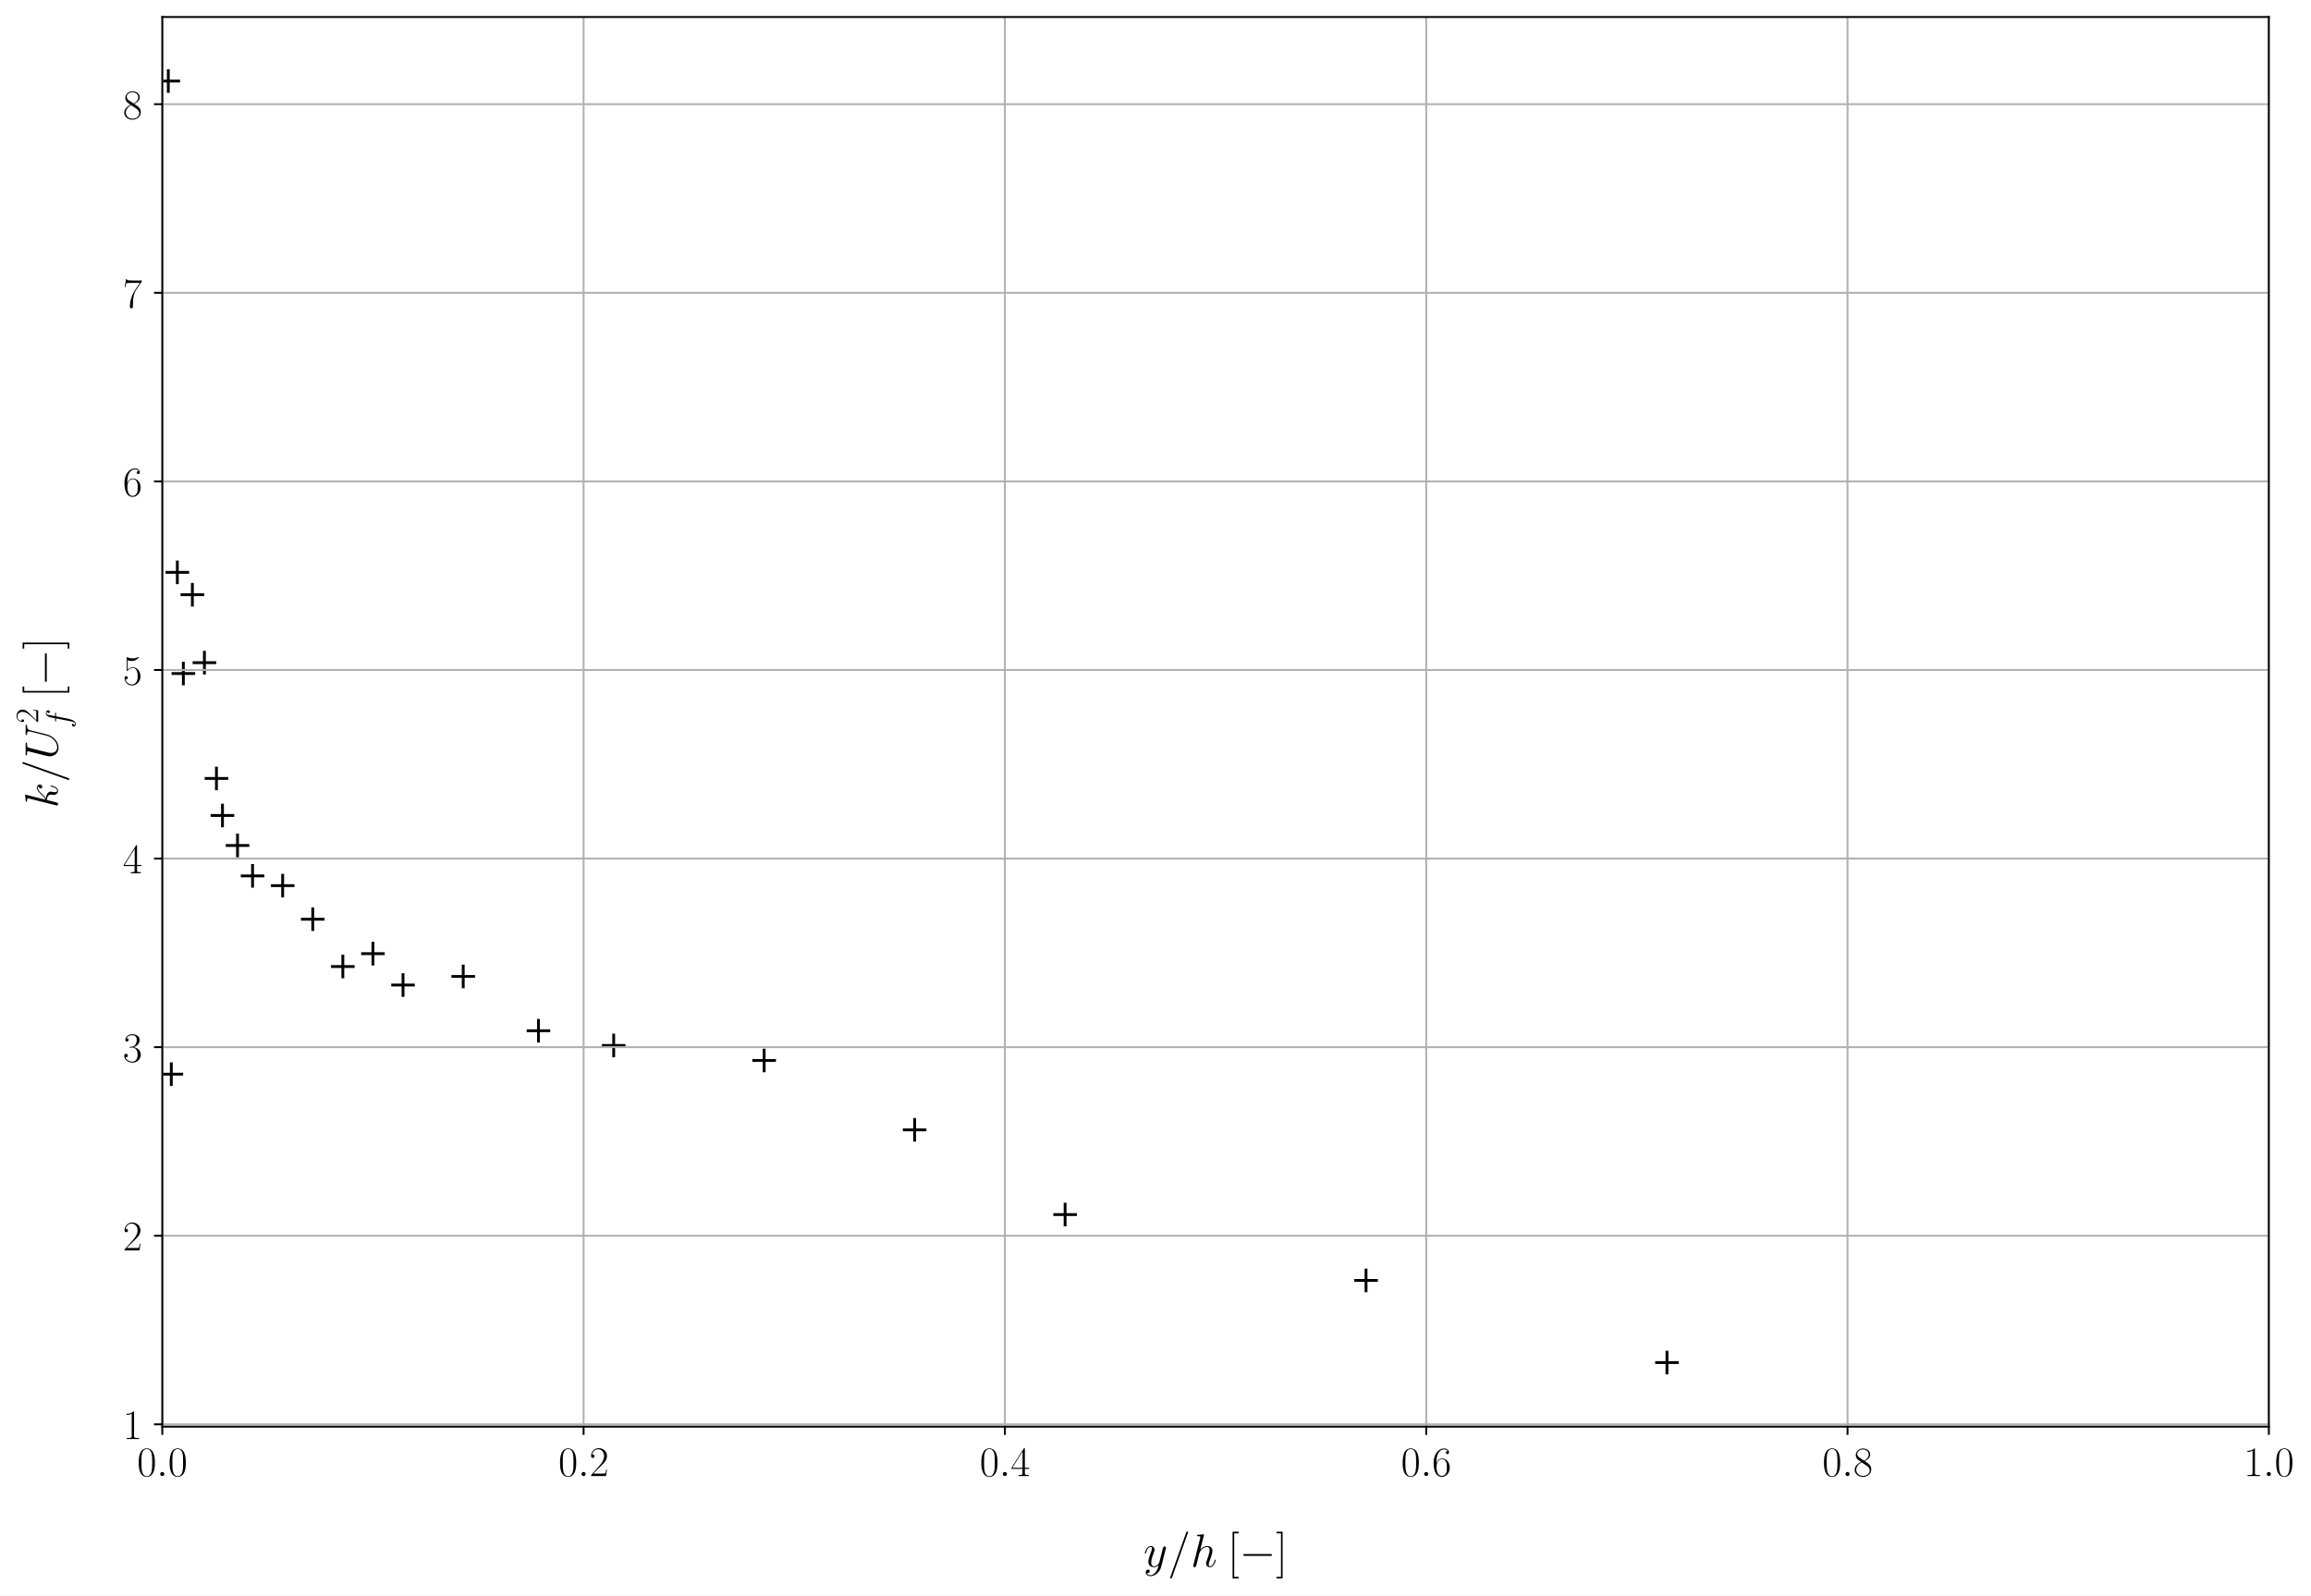
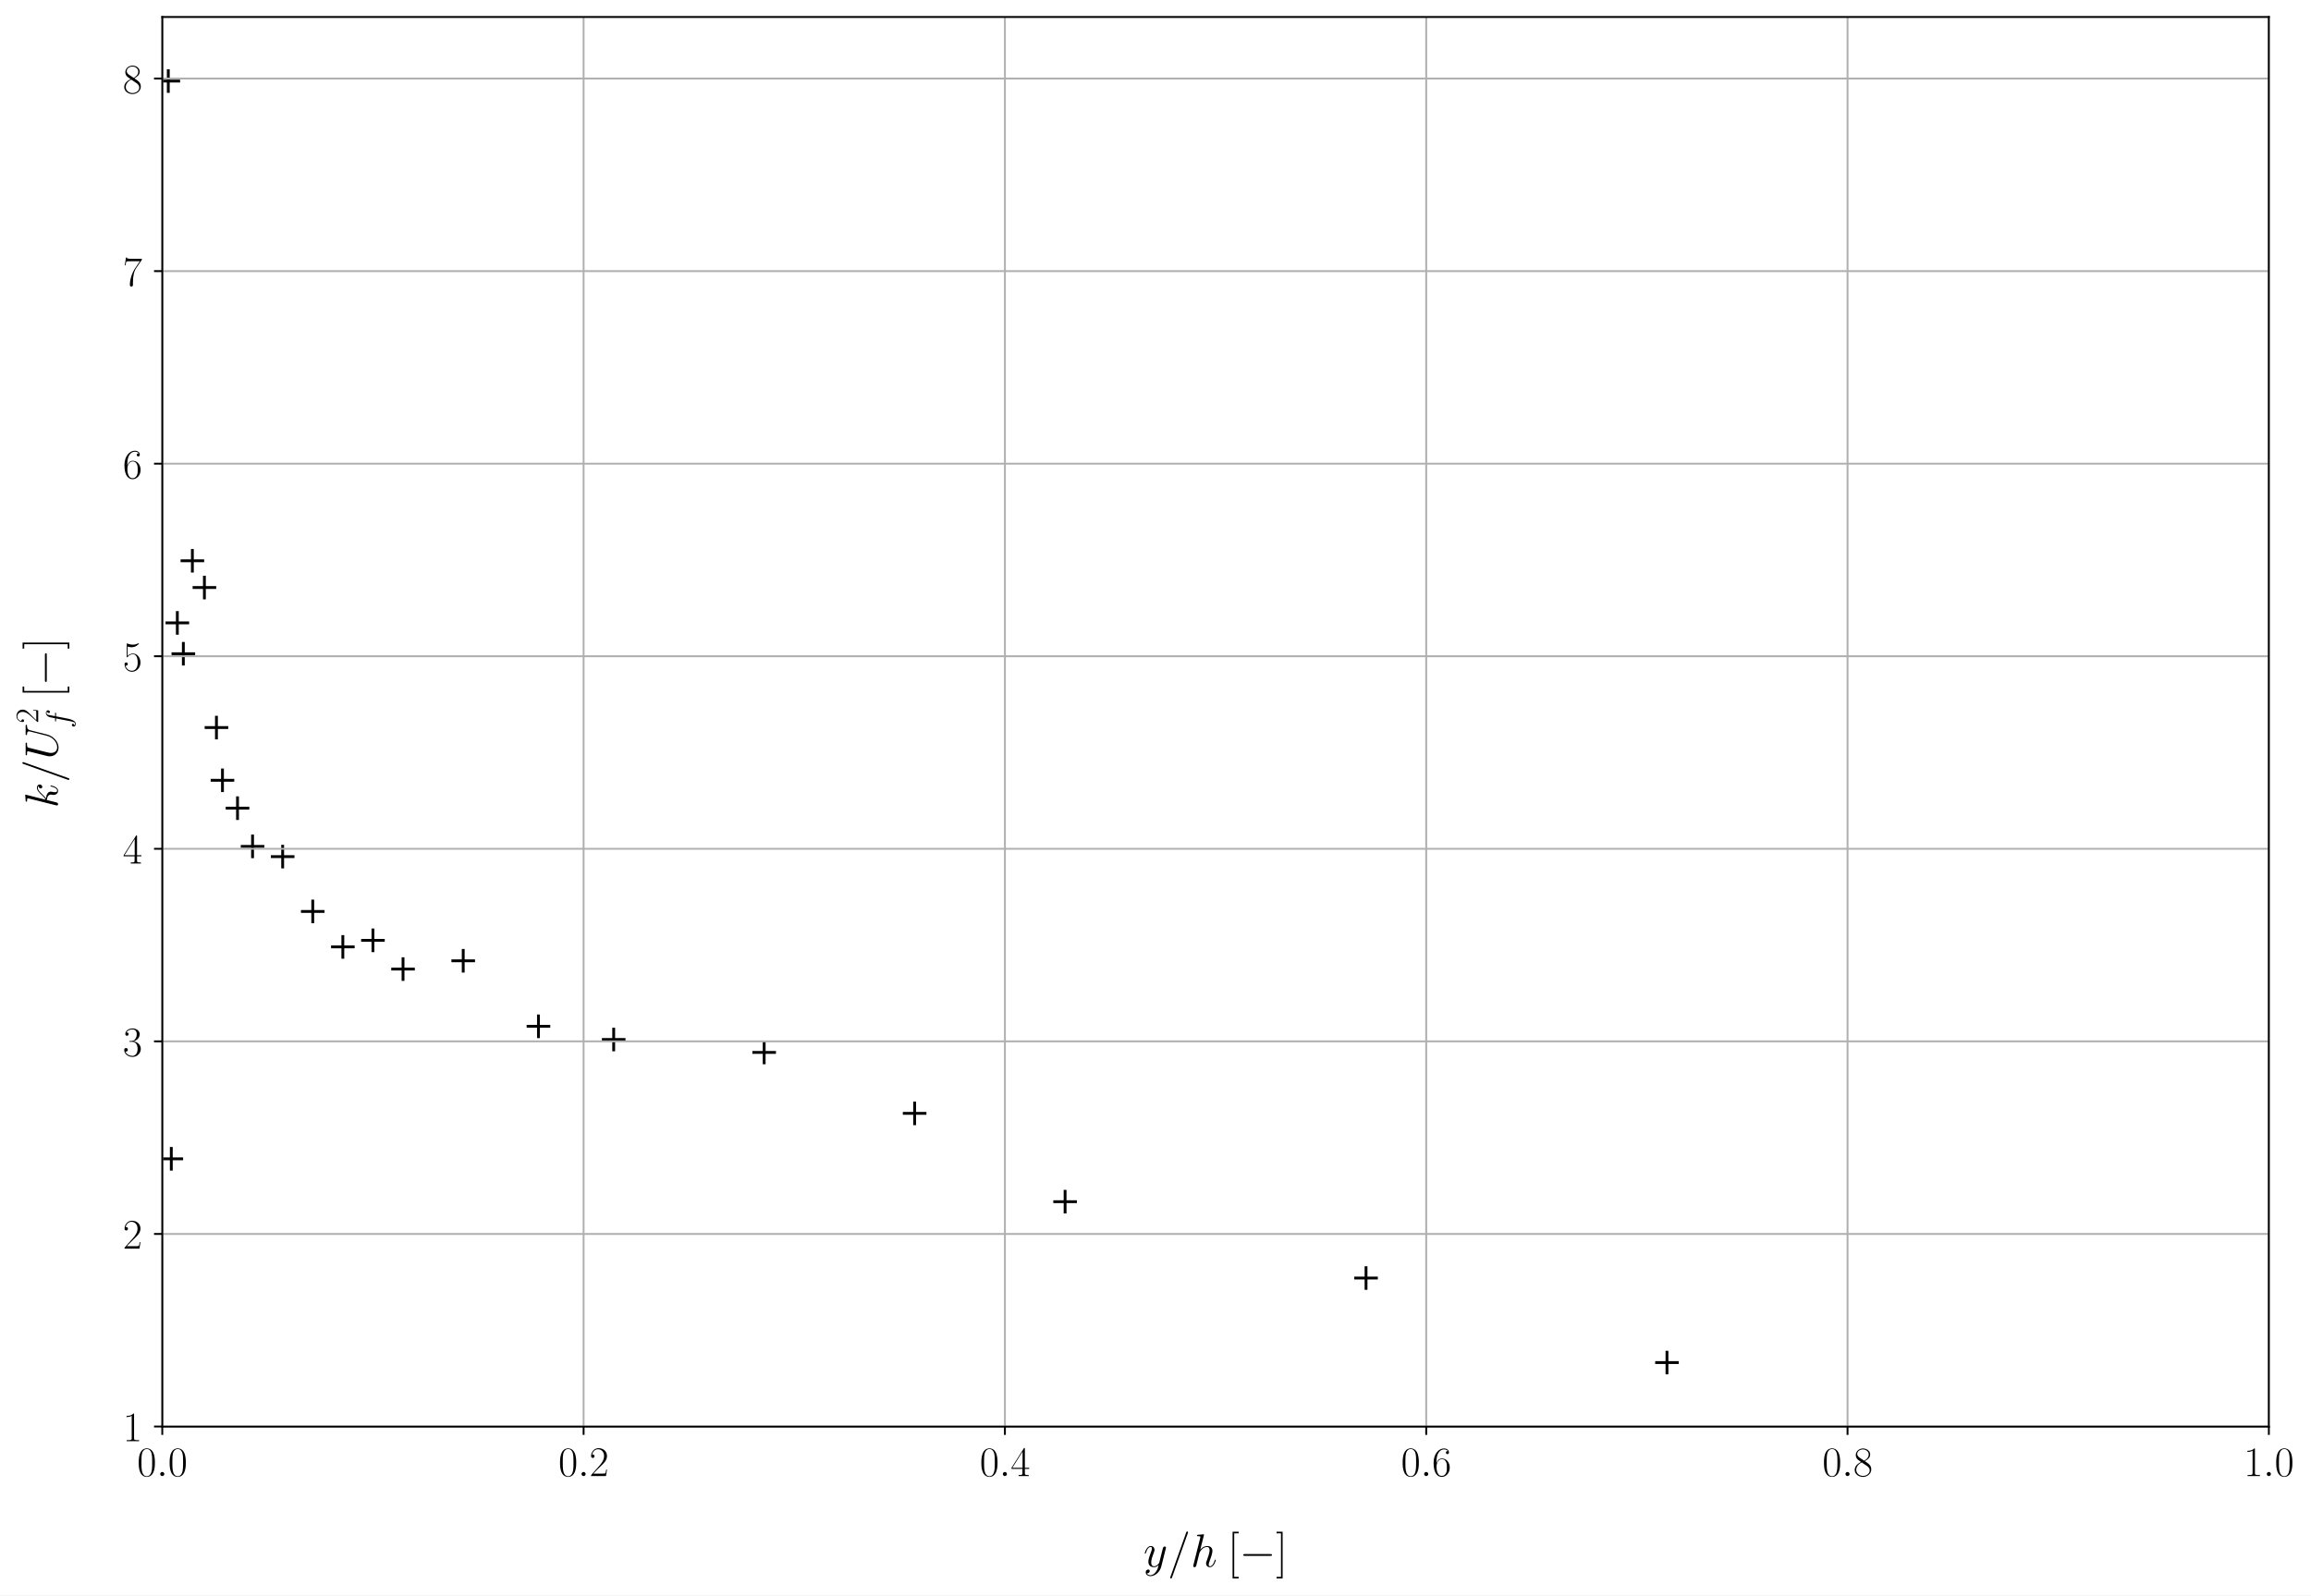
<svg xmlns="http://www.w3.org/2000/svg" xmlns:xlink="http://www.w3.org/1999/xlink" width="979.441pt" height="676.367pt" viewBox="0 0 979.441 676.367" version="1.1">
  <defs>
    <style type="text/css">*{stroke-linejoin: round; stroke-linecap: butt}</style>
  </defs>
  <g id="figure_1">
    <g id="patch_1">
      <path d="M 0 676.367  L 979.441 676.367  L 979.441 0  L 0 0  z " style="fill: #ffffff" />
    </g>
    <g id="axes_1">
      <g id="patch_2">
        <path d="M 68.778 604.8  L 961.578 604.8  L 961.578 7.2  L 68.778 7.2  z " style="fill: #ffffff" />
      </g>
      <g id="PathCollection_1">
        <defs>
-           <path id="me65e221dfe" d="M -5 0  L 5 0  M 0 5  L 0 -5  " style="stroke: #000000; stroke-width: 1.2" />
+           <path id="m610eed3350" d="M -5 0  L 5 0  M 0 5  L 0 -5  " style="stroke: #000000; stroke-width: 1.2" />
        </defs>
-         <g clip-path="url(#p677f2b5786)">
-           <use xlink:href="#me65e221dfe" x="71.328" y="34.364" style="stroke: #000000; stroke-width: 1.2" />
-           <use xlink:href="#me65e221dfe" x="72.604" y="455.38" style="stroke: #000000; stroke-width: 1.2" />
-           <use xlink:href="#me65e221dfe" x="75.155" y="242.645" style="stroke: #000000; stroke-width: 1.2" />
-           <use xlink:href="#me65e221dfe" x="77.706" y="285.53" style="stroke: #000000; stroke-width: 1.2" />
-           <use xlink:href="#me65e221dfe" x="81.532" y="252.132" style="stroke: #000000; stroke-width: 1.2" />
-           <use xlink:href="#me65e221dfe" x="86.634" y="280.92" style="stroke: #000000; stroke-width: 1.2" />
-           <use xlink:href="#me65e221dfe" x="91.735" y="330.007" style="stroke: #000000; stroke-width: 1.2" />
-           <use xlink:href="#me65e221dfe" x="94.286" y="345.715" style="stroke: #000000; stroke-width: 1.2" />
-           <use xlink:href="#me65e221dfe" x="100.663" y="358.416" style="stroke: #000000; stroke-width: 1.2" />
-           <use xlink:href="#me65e221dfe" x="107.04" y="371.319" style="stroke: #000000; stroke-width: 1.2" />
-           <use xlink:href="#me65e221dfe" x="119.795" y="375.454" style="stroke: #000000; stroke-width: 1.2" />
-           <use xlink:href="#me65e221dfe" x="132.549" y="389.681" style="stroke: #000000; stroke-width: 1.2" />
-           <use xlink:href="#me65e221dfe" x="145.303" y="409.744" style="stroke: #000000; stroke-width: 1.2" />
-           <use xlink:href="#me65e221dfe" x="158.058" y="404.284" style="stroke: #000000; stroke-width: 1.2" />
-           <use xlink:href="#me65e221dfe" x="170.812" y="417.593" style="stroke: #000000; stroke-width: 1.2" />
-           <use xlink:href="#me65e221dfe" x="196.32" y="413.937" style="stroke: #000000; stroke-width: 1.2" />
-           <use xlink:href="#me65e221dfe" x="228.206" y="436.968" style="stroke: #000000; stroke-width: 1.2" />
-           <use xlink:href="#me65e221dfe" x="260.092" y="443.212" style="stroke: #000000; stroke-width: 1.2" />
-           <use xlink:href="#me65e221dfe" x="323.863" y="449.563" style="stroke: #000000; stroke-width: 1.2" />
-           <use xlink:href="#me65e221dfe" x="387.635" y="478.981" style="stroke: #000000; stroke-width: 1.2" />
-           <use xlink:href="#me65e221dfe" x="451.406" y="514.895" style="stroke: #000000; stroke-width: 1.2" />
-           <use xlink:href="#me65e221dfe" x="578.949" y="542.81" style="stroke: #000000; stroke-width: 1.2" />
-           <use xlink:href="#me65e221dfe" x="706.492" y="577.636" style="stroke: #000000; stroke-width: 1.2" />
+         <g clip-path="url(#p3e136ec6c9)">
+           <use xlink:href="#m610eed3350" x="71.328" y="34.364" style="stroke: #000000; stroke-width: 1.2" />
+           <use xlink:href="#m610eed3350" x="72.604" y="491.252" style="stroke: #000000; stroke-width: 1.2" />
+           <use xlink:href="#m610eed3350" x="75.155" y="264.065" style="stroke: #000000; stroke-width: 1.2" />
+           <use xlink:href="#m610eed3350" x="77.706" y="277.143" style="stroke: #000000; stroke-width: 1.2" />
+           <use xlink:href="#m610eed3350" x="81.532" y="237.729" style="stroke: #000000; stroke-width: 1.2" />
+           <use xlink:href="#m610eed3350" x="86.634" y="249.072" style="stroke: #000000; stroke-width: 1.2" />
+           <use xlink:href="#m610eed3350" x="91.735" y="308.443" style="stroke: #000000; stroke-width: 1.2" />
+           <use xlink:href="#m610eed3350" x="94.286" y="330.791" style="stroke: #000000; stroke-width: 1.2" />
+           <use xlink:href="#m610eed3350" x="100.663" y="342.601" style="stroke: #000000; stroke-width: 1.2" />
+           <use xlink:href="#m610eed3350" x="107.04" y="358.805" style="stroke: #000000; stroke-width: 1.2" />
+           <use xlink:href="#m610eed3350" x="119.795" y="363.141" style="stroke: #000000; stroke-width: 1.2" />
+           <use xlink:href="#m610eed3350" x="132.549" y="386.389" style="stroke: #000000; stroke-width: 1.2" />
+           <use xlink:href="#m610eed3350" x="145.303" y="401.42" style="stroke: #000000; stroke-width: 1.2" />
+           <use xlink:href="#m610eed3350" x="158.058" y="398.638" style="stroke: #000000; stroke-width: 1.2" />
+           <use xlink:href="#m610eed3350" x="170.812" y="410.82" style="stroke: #000000; stroke-width: 1.2" />
+           <use xlink:href="#m610eed3350" x="196.32" y="407.314" style="stroke: #000000; stroke-width: 1.2" />
+           <use xlink:href="#m610eed3350" x="228.206" y="435.087" style="stroke: #000000; stroke-width: 1.2" />
+           <use xlink:href="#m610eed3350" x="260.092" y="440.68" style="stroke: #000000; stroke-width: 1.2" />
+           <use xlink:href="#m610eed3350" x="323.863" y="446.166" style="stroke: #000000; stroke-width: 1.2" />
+           <use xlink:href="#m610eed3350" x="387.635" y="471.996" style="stroke: #000000; stroke-width: 1.2" />
+           <use xlink:href="#m610eed3350" x="451.406" y="509.429" style="stroke: #000000; stroke-width: 1.2" />
+           <use xlink:href="#m610eed3350" x="578.949" y="541.799" style="stroke: #000000; stroke-width: 1.2" />
+           <use xlink:href="#m610eed3350" x="706.492" y="577.636" style="stroke: #000000; stroke-width: 1.2" />
        </g>
      </g>
      <g id="matplotlib.axis_1">
        <g id="xtick_1">
          <g id="line2d_1">
-             <path d="M 68.778 604.8  L 68.778 7.2  " clip-path="url(#p677f2b5786)" style="fill: none; stroke: #b0b0b0; stroke-width: 0.8; stroke-linecap: square" />
+             <path d="M 68.778 604.8  L 68.778 7.2  " clip-path="url(#p3e136ec6c9)" style="fill: none; stroke: #b0b0b0; stroke-width: 0.8; stroke-linecap: square" />
          </g>
          <g id="line2d_2">
            <defs>
-               <path id="m46be805d47" d="M 0 0  L 0 3.5  " style="stroke: #000000; stroke-width: 0.8" />
+               <path id="mc58cd042ab" d="M 0 0  L 0 3.5  " style="stroke: #000000; stroke-width: 0.8" />
            </defs>
            <g>
-               <use xlink:href="#m46be805d47" x="68.778" y="604.8" style="stroke: #000000; stroke-width: 0.8" />
+               <use xlink:href="#mc58cd042ab" x="68.778" y="604.8" style="stroke: #000000; stroke-width: 0.8" />
            </g>
          </g>
          <g id="text_1">
            <g transform="translate(58.1146 625.7533) scale(0.18 -0.18)">
              <defs>
                <path id="CMR17-30" d="M 2688 2025  C 2688 2416 2682 3080 2413 3591  C 2176 4039 1798 4198 1466 4198  C 1158 4198 768 4058 525 3597  C 269 3118 243 2524 243 2025  C 243 1661 250 1106 448 619  C 723 -39 1216 -128 1466 -128  C 1760 -128 2208 -7 2470 600  C 2662 1042 2688 1559 2688 2025  z M 1466 -26  C 1056 -26 813 325 723 812  C 653 1188 653 1738 653 2096  C 653 2588 653 2997 736 3387  C 858 3929 1216 4096 1466 4096  C 1728 4096 2067 3923 2189 3400  C 2272 3036 2278 2607 2278 2096  C 2278 1680 2278 1169 2202 792  C 2067 95 1690 -26 1466 -26  z " transform="scale(0.015625)" />
                <path id="CMMI12-3a" d="M 1178 307  C 1178 492 1024 619 870 619  C 685 619 557 466 557 313  C 557 128 710 0 864 0  C 1050 0 1178 153 1178 307  z " transform="scale(0.015625)" />
              </defs>
              <use xlink:href="#CMR17-30" transform="scale(0.996264)" />
              <use xlink:href="#CMMI12-3a" transform="translate(45.69048 0) scale(0.996264)" />
              <use xlink:href="#CMR17-30" transform="translate(72.78765 0) scale(0.996264)" />
            </g>
          </g>
        </g>
        <g id="xtick_2">
          <g id="line2d_3">
-             <path d="M 247.338 604.8  L 247.338 7.2  " clip-path="url(#p677f2b5786)" style="fill: none; stroke: #b0b0b0; stroke-width: 0.8; stroke-linecap: square" />
+             <path d="M 247.338 604.8  L 247.338 7.2  " clip-path="url(#p3e136ec6c9)" style="fill: none; stroke: #b0b0b0; stroke-width: 0.8; stroke-linecap: square" />
          </g>
          <g id="line2d_4">
            <g>
-               <use xlink:href="#m46be805d47" x="247.338" y="604.8" style="stroke: #000000; stroke-width: 0.8" />
+               <use xlink:href="#mc58cd042ab" x="247.338" y="604.8" style="stroke: #000000; stroke-width: 0.8" />
            </g>
          </g>
          <g id="text_2">
            <g transform="translate(236.6746 625.7533) scale(0.18 -0.18)">
              <defs>
                <path id="CMR17-32" d="M 2669 989  L 2554 989  C 2490 536 2438 459 2413 420  C 2381 369 1920 369 1830 369  L 602 369  C 832 619 1280 1072 1824 1597  C 2214 1967 2669 2402 2669 3035  C 2669 3790 2067 4224 1395 4224  C 691 4224 262 3604 262 3030  C 262 2780 448 2748 525 2748  C 589 2748 781 2787 781 3010  C 781 3207 614 3264 525 3264  C 486 3264 448 3258 422 3245  C 544 3790 915 4058 1306 4058  C 1862 4058 2227 3617 2227 3035  C 2227 2479 1901 2000 1536 1584  L 262 146  L 262 0  L 2515 0  L 2669 989  z " transform="scale(0.015625)" />
              </defs>
              <use xlink:href="#CMR17-30" transform="scale(0.996264)" />
              <use xlink:href="#CMMI12-3a" transform="translate(45.69048 0) scale(0.996264)" />
              <use xlink:href="#CMR17-32" transform="translate(72.78765 0) scale(0.996264)" />
            </g>
          </g>
        </g>
        <g id="xtick_3">
          <g id="line2d_5">
-             <path d="M 425.898 604.8  L 425.898 7.2  " clip-path="url(#p677f2b5786)" style="fill: none; stroke: #b0b0b0; stroke-width: 0.8; stroke-linecap: square" />
+             <path d="M 425.898 604.8  L 425.898 7.2  " clip-path="url(#p3e136ec6c9)" style="fill: none; stroke: #b0b0b0; stroke-width: 0.8; stroke-linecap: square" />
          </g>
          <g id="line2d_6">
            <g>
-               <use xlink:href="#m46be805d47" x="425.898" y="604.8" style="stroke: #000000; stroke-width: 0.8" />
+               <use xlink:href="#mc58cd042ab" x="425.898" y="604.8" style="stroke: #000000; stroke-width: 0.8" />
            </g>
          </g>
          <g id="text_3">
            <g transform="translate(415.2346 625.7533) scale(0.18 -0.18)">
              <defs>
                <path id="CMR17-34" d="M 2150 4122  C 2150 4256 2144 4256 2029 4256  L 128 1254  L 128 1088  L 1779 1088  L 1779 457  C 1779 224 1766 160 1318 160  L 1197 160  L 1197 0  C 1402 0 1747 0 1965 0  C 2182 0 2528 0 2733 0  L 2733 160  L 2611 160  C 2163 160 2150 224 2150 457  L 2150 1088  L 2803 1088  L 2803 1254  L 2150 1254  L 2150 4122  z M 1798 3703  L 1798 1254  L 256 1254  L 1798 3703  z " transform="scale(0.015625)" />
              </defs>
              <use xlink:href="#CMR17-30" transform="scale(0.996264)" />
              <use xlink:href="#CMMI12-3a" transform="translate(45.69048 0) scale(0.996264)" />
              <use xlink:href="#CMR17-34" transform="translate(72.78765 0) scale(0.996264)" />
            </g>
          </g>
        </g>
        <g id="xtick_4">
          <g id="line2d_7">
-             <path d="M 604.458 604.8  L 604.458 7.2  " clip-path="url(#p677f2b5786)" style="fill: none; stroke: #b0b0b0; stroke-width: 0.8; stroke-linecap: square" />
+             <path d="M 604.458 604.8  L 604.458 7.2  " clip-path="url(#p3e136ec6c9)" style="fill: none; stroke: #b0b0b0; stroke-width: 0.8; stroke-linecap: square" />
          </g>
          <g id="line2d_8">
            <g>
-               <use xlink:href="#m46be805d47" x="604.458" y="604.8" style="stroke: #000000; stroke-width: 0.8" />
+               <use xlink:href="#mc58cd042ab" x="604.458" y="604.8" style="stroke: #000000; stroke-width: 0.8" />
            </g>
          </g>
          <g id="text_4">
            <g transform="translate(593.7946 625.7533) scale(0.18 -0.18)">
              <defs>
                <path id="CMR17-36" d="M 678 2176  C 678 3690 1395 4032 1811 4032  C 1946 4032 2272 4009 2400 3776  C 2298 3776 2106 3776 2106 3553  C 2106 3381 2246 3323 2336 3323  C 2394 3323 2566 3348 2566 3560  C 2566 3954 2246 4179 1805 4179  C 1043 4179 243 3390 243 1984  C 243 253 966 -128 1478 -128  C 2099 -128 2688 427 2688 1283  C 2688 2081 2170 2662 1517 2662  C 1126 2662 838 2407 678 1960  L 678 2176  z M 1478 25  C 691 25 691 1200 691 1436  C 691 1896 909 2560 1504 2560  C 1613 2560 1926 2560 2138 2120  C 2253 1870 2253 1609 2253 1289  C 2253 944 2253 690 2118 434  C 1978 171 1773 25 1478 25  z " transform="scale(0.015625)" />
              </defs>
              <use xlink:href="#CMR17-30" transform="scale(0.996264)" />
              <use xlink:href="#CMMI12-3a" transform="translate(45.69048 0) scale(0.996264)" />
              <use xlink:href="#CMR17-36" transform="translate(72.78765 0) scale(0.996264)" />
            </g>
          </g>
        </g>
        <g id="xtick_5">
          <g id="line2d_9">
-             <path d="M 783.018 604.8  L 783.018 7.2  " clip-path="url(#p677f2b5786)" style="fill: none; stroke: #b0b0b0; stroke-width: 0.8; stroke-linecap: square" />
+             <path d="M 783.018 604.8  L 783.018 7.2  " clip-path="url(#p3e136ec6c9)" style="fill: none; stroke: #b0b0b0; stroke-width: 0.8; stroke-linecap: square" />
          </g>
          <g id="line2d_10">
            <g>
-               <use xlink:href="#m46be805d47" x="783.018" y="604.8" style="stroke: #000000; stroke-width: 0.8" />
+               <use xlink:href="#mc58cd042ab" x="783.018" y="604.8" style="stroke: #000000; stroke-width: 0.8" />
            </g>
          </g>
          <g id="text_5">
            <g transform="translate(772.3546 625.7533) scale(0.18 -0.18)">
              <defs>
                <path id="CMR17-38" d="M 1741 2264  C 2144 2467 2554 2773 2554 3263  C 2554 3841 1990 4179 1472 4179  C 890 4179 378 3759 378 3180  C 378 3021 416 2747 666 2505  C 730 2442 998 2251 1171 2130  C 883 1983 211 1634 211 934  C 211 279 838 -128 1459 -128  C 2144 -128 2720 362 2720 1010  C 2720 1590 2330 1857 2074 2029  L 1741 2264  z M 902 2822  C 851 2854 595 3051 595 3351  C 595 3739 998 4032 1459 4032  C 1965 4032 2336 3676 2336 3262  C 2336 2669 1670 2331 1638 2331  C 1632 2331 1626 2331 1574 2370  L 902 2822  z M 2080 1519  C 2176 1449 2483 1240 2483 851  C 2483 381 2010 25 1472 25  C 890 25 448 438 448 940  C 448 1443 838 1862 1280 2060  L 2080 1519  z " transform="scale(0.015625)" />
              </defs>
              <use xlink:href="#CMR17-30" transform="scale(0.996264)" />
              <use xlink:href="#CMMI12-3a" transform="translate(45.69048 0) scale(0.996264)" />
              <use xlink:href="#CMR17-38" transform="translate(72.78765 0) scale(0.996264)" />
            </g>
          </g>
        </g>
        <g id="xtick_6">
          <g id="line2d_11">
-             <path d="M 961.578 604.8  L 961.578 7.2  " clip-path="url(#p677f2b5786)" style="fill: none; stroke: #b0b0b0; stroke-width: 0.8; stroke-linecap: square" />
+             <path d="M 961.578 604.8  L 961.578 7.2  " clip-path="url(#p3e136ec6c9)" style="fill: none; stroke: #b0b0b0; stroke-width: 0.8; stroke-linecap: square" />
          </g>
          <g id="line2d_12">
            <g>
-               <use xlink:href="#m46be805d47" x="961.578" y="604.8" style="stroke: #000000; stroke-width: 0.8" />
+               <use xlink:href="#mc58cd042ab" x="961.578" y="604.8" style="stroke: #000000; stroke-width: 0.8" />
            </g>
          </g>
          <g id="text_6">
            <g transform="translate(950.9146 625.7533) scale(0.18 -0.18)">
              <defs>
                <path id="CMR17-31" d="M 1702 4058  C 1702 4192 1696 4192 1606 4192  C 1357 3916 979 3827 621 3827  C 602 3827 570 3827 563 3808  C 557 3795 557 3782 557 3648  C 755 3648 1088 3686 1344 3839  L 1344 461  C 1344 236 1331 160 781 160  L 589 160  L 589 0  C 896 0 1216 0 1523 0  C 1830 0 2150 0 2458 0  L 2458 160  L 2266 160  C 1715 160 1702 230 1702 458  L 1702 4058  z " transform="scale(0.015625)" />
              </defs>
              <use xlink:href="#CMR17-31" transform="scale(0.996264)" />
              <use xlink:href="#CMMI12-3a" transform="translate(45.69048 0) scale(0.996264)" />
              <use xlink:href="#CMR17-30" transform="translate(72.78765 0) scale(0.996264)" />
            </g>
          </g>
        </g>
        <g id="text_7">
          <g transform="translate(484.634 664.1853) scale(0.2 -0.2)">
            <defs>
              <path id="CMMI12-79" d="M 1683 -700  C 1510 -939 1261 -1152 947 -1152  C 870 -1152 563 -1152 467 -889  C 486 -895 518 -895 531 -895  C 723 -895 851 -729 851 -582  C 851 -435 730 -384 634 -384  C 531 -384 307 -458 307 -759  C 307 -1071 582 -1286 947 -1286  C 1587 -1286 2234 -700 2413 6  L 3040 2485  C 3046 2517 3059 2556 3059 2594  C 3059 2689 2982 2753 2886 2753  C 2829 2753 2694 2727 2643 2535  L 2170 658  C 2138 543 2138 530 2086 460  C 1958 281 1747 64 1440 64  C 1082 64 1050 415 1050 588  C 1050 952 1222 1443 1395 1903  C 1466 2088 1504 2178 1504 2305  C 1504 2574 1312 2816 998 2816  C 410 2816 173 1890 173 1839  C 173 1814 198 1782 243 1782  C 301 1782 307 1807 333 1897  C 486 2433 730 2689 979 2689  C 1037 2689 1146 2689 1146 2478  C 1146 2312 1075 2127 979 1884  C 666 1047 666 837 666 683  C 666 77 1101 -64 1421 -64  C 1606 -64 1837 -6 2061 230  L 2067 224  C 1971 -147 1907 -392 1683 -700  z " transform="scale(0.015625)" />
              <path id="CMMI12-3d" d="M 2746 4562  C 2746 4569 2784 4666 2784 4678  C 2784 4755 2720 4800 2669 4800  C 2637 4800 2579 4800 2528 4659  L 384 -1363  C 384 -1370 346 -1465 346 -1478  C 346 -1555 410 -1600 461 -1600  C 499 -1600 557 -1593 602 -1459  L 2746 4562  z " transform="scale(0.015625)" />
              <path id="CMMI12-68" d="M 1798 4257  C 1805 4283 1818 4321 1818 4352  C 1818 4416 1754 4416 1741 4416  C 1734 4416 1421 4388 1389 4380  C 1280 4373 1184 4358 1069 4358  C 909 4345 864 4339 864 4224  C 864 4160 915 4160 1005 4160  C 1318 4160 1325 4103 1325 4040  C 1325 4002 1312 3951 1306 3932  L 378 248  C 352 152 352 140 352 101  C 352 -38 461 -64 525 -64  C 634 -64 717 19 749 89  L 1037 1245  C 1069 1386 1107 1520 1139 1660  C 1210 1929 1210 1935 1331 2120  C 1453 2305 1741 2689 2234 2689  C 2490 2689 2579 2497 2579 2242  C 2579 1884 2330 1188 2189 805  C 2131 651 2099 568 2099 453  C 2099 166 2298 -64 2605 -64  C 3200 -64 3424 875 3424 913  C 3424 945 3398 971 3360 971  C 3302 971 3296 952 3264 843  C 3117 332 2880 64 2624 64  C 2560 64 2458 64 2458 269  C 2458 436 2534 640 2560 710  C 2675 1018 2963 1773 2963 2145  C 2963 2528 2739 2816 2253 2816  C 1888 2816 1568 2644 1306 2312  L 1798 4257  z " transform="scale(0.015625)" />
              <path id="CMR17-5b" d="M 1504 -1600  L 1504 -1377  L 902 -1377  L 902 4544  L 1504 4544  L 1504 4767  L 678 4767  L 678 -1600  L 1504 -1600  z " transform="scale(0.015625)" />
              <path id="CMSY10-0" d="M 4218 1472  C 4326 1472 4442 1472 4442 1600  C 4442 1728 4326 1728 4218 1728  L 755 1728  C 646 1728 531 1728 531 1600  C 531 1472 646 1472 755 1472  L 4218 1472  z " transform="scale(0.015625)" />
              <path id="CMR17-5d" d="M 915 4767  L 90 4767  L 90 4544  L 691 4544  L 691 -1377  L 90 -1377  L 90 -1600  L 915 -1600  L 915 4767  z " transform="scale(0.015625)" />
            </defs>
            <use xlink:href="#CMMI12-79" transform="scale(0.996264)" />
            <use xlink:href="#CMMI12-3d" transform="translate(51.13878 0) scale(0.996264)" />
            <use xlink:href="#CMMI12-68" transform="translate(99.9137 0) scale(0.996264)" />
            <use xlink:href="#CMR17-5b" transform="translate(178.2075 0) scale(0.996264)" />
            <use xlink:href="#CMSY10-0" transform="translate(203.0786 0) scale(0.996264)" />
            <use xlink:href="#CMR17-5d" transform="translate(280.5661 0) scale(0.996264)" />
          </g>
        </g>
      </g>
      <g id="matplotlib.axis_2">
        <g id="ytick_1">
          <g id="line2d_13">
-             <path d="M 68.778 603.822  L 961.578 603.822  " clip-path="url(#p677f2b5786)" style="fill: none; stroke: #b0b0b0; stroke-width: 0.8; stroke-linecap: square" />
+             <path d="M 68.778 604.746  L 961.578 604.746  " clip-path="url(#p3e136ec6c9)" style="fill: none; stroke: #b0b0b0; stroke-width: 0.8; stroke-linecap: square" />
          </g>
          <g id="line2d_14">
            <defs>
-               <path id="mc7aee38a7d" d="M 0 0  L -3.5 0  " style="stroke: #000000; stroke-width: 0.8" />
+               <path id="ma310e2dcfd" d="M 0 0  L -3.5 0  " style="stroke: #000000; stroke-width: 0.8" />
            </defs>
            <g>
-               <use xlink:href="#mc7aee38a7d" x="68.778" y="603.822" style="stroke: #000000; stroke-width: 0.8" />
+               <use xlink:href="#ma310e2dcfd" x="68.778" y="604.746" style="stroke: #000000; stroke-width: 0.8" />
            </g>
          </g>
          <g id="text_8">
-             <g transform="translate(52.05335 610.0488) scale(0.18 -0.18)">
+             <g transform="translate(52.05335 610.9729) scale(0.18 -0.18)">
              <use xlink:href="#CMR17-31" transform="scale(0.996264)" />
            </g>
          </g>
        </g>
        <g id="ytick_2">
          <g id="line2d_15">
-             <path d="M 68.778 523.872  L 961.578 523.872  " clip-path="url(#p677f2b5786)" style="fill: none; stroke: #b0b0b0; stroke-width: 0.8; stroke-linecap: square" />
+             <path d="M 68.778 523.11  L 961.578 523.11  " clip-path="url(#p3e136ec6c9)" style="fill: none; stroke: #b0b0b0; stroke-width: 0.8; stroke-linecap: square" />
          </g>
          <g id="line2d_16">
            <g>
-               <use xlink:href="#mc7aee38a7d" x="68.778" y="523.872" style="stroke: #000000; stroke-width: 0.8" />
+               <use xlink:href="#ma310e2dcfd" x="68.778" y="523.11" style="stroke: #000000; stroke-width: 0.8" />
            </g>
          </g>
          <g id="text_9">
-             <g transform="translate(52.05335 530.0986) scale(0.18 -0.18)">
+             <g transform="translate(52.05335 529.3367) scale(0.18 -0.18)">
              <use xlink:href="#CMR17-32" transform="scale(0.996264)" />
            </g>
          </g>
        </g>
        <g id="ytick_3">
          <g id="line2d_17">
-             <path d="M 68.778 443.922  L 961.578 443.922  " clip-path="url(#p677f2b5786)" style="fill: none; stroke: #b0b0b0; stroke-width: 0.8; stroke-linecap: square" />
+             <path d="M 68.778 441.474  L 961.578 441.474  " clip-path="url(#p3e136ec6c9)" style="fill: none; stroke: #b0b0b0; stroke-width: 0.8; stroke-linecap: square" />
          </g>
          <g id="line2d_18">
            <g>
-               <use xlink:href="#mc7aee38a7d" x="68.778" y="443.922" style="stroke: #000000; stroke-width: 0.8" />
+               <use xlink:href="#ma310e2dcfd" x="68.778" y="441.474" style="stroke: #000000; stroke-width: 0.8" />
            </g>
          </g>
          <g id="text_10">
-             <g transform="translate(52.05335 450.1484) scale(0.18 -0.18)">
+             <g transform="translate(52.05335 447.7004) scale(0.18 -0.18)">
              <defs>
                <path id="CMR17-33" d="M 1414 2157  C 1984 2157 2234 1662 2234 1090  C 2234 320 1824 25 1453 25  C 1114 25 563 194 390 693  C 422 680 454 680 486 680  C 640 680 755 782 755 948  C 755 1133 614 1216 486 1216  C 378 1216 211 1165 211 926  C 211 335 787 -128 1466 -128  C 2176 -128 2720 430 2720 1085  C 2720 1707 2208 2157 1600 2227  C 2086 2328 2554 2756 2554 3329  C 2554 3820 2048 4179 1472 4179  C 890 4179 378 3829 378 3329  C 378 3110 544 3072 627 3072  C 762 3072 877 3155 877 3321  C 877 3486 762 3569 627 3569  C 602 3569 570 3569 544 3557  C 730 3959 1235 4032 1459 4032  C 1683 4032 2106 3925 2106 3320  C 2106 3143 2080 2828 1862 2550  C 1670 2304 1453 2304 1242 2284  C 1210 2284 1062 2269 1037 2269  C 992 2263 966 2257 966 2208  C 966 2163 973 2157 1101 2157  L 1414 2157  z " transform="scale(0.015625)" />
              </defs>
              <use xlink:href="#CMR17-33" transform="scale(0.996264)" />
            </g>
          </g>
        </g>
        <g id="ytick_4">
          <g id="line2d_19">
-             <path d="M 68.778 363.971  L 961.578 363.971  " clip-path="url(#p677f2b5786)" style="fill: none; stroke: #b0b0b0; stroke-width: 0.8; stroke-linecap: square" />
+             <path d="M 68.778 359.838  L 961.578 359.838  " clip-path="url(#p3e136ec6c9)" style="fill: none; stroke: #b0b0b0; stroke-width: 0.8; stroke-linecap: square" />
          </g>
          <g id="line2d_20">
            <g>
-               <use xlink:href="#mc7aee38a7d" x="68.778" y="363.971" style="stroke: #000000; stroke-width: 0.8" />
+               <use xlink:href="#ma310e2dcfd" x="68.778" y="359.838" style="stroke: #000000; stroke-width: 0.8" />
            </g>
          </g>
          <g id="text_11">
-             <g transform="translate(52.05335 370.1981) scale(0.18 -0.18)">
+             <g transform="translate(52.05335 366.0642) scale(0.18 -0.18)">
              <use xlink:href="#CMR17-34" transform="scale(0.996264)" />
            </g>
          </g>
        </g>
        <g id="ytick_5">
          <g id="line2d_21">
-             <path d="M 68.778 284.021  L 961.578 284.021  " clip-path="url(#p677f2b5786)" style="fill: none; stroke: #b0b0b0; stroke-width: 0.8; stroke-linecap: square" />
+             <path d="M 68.778 278.201  L 961.578 278.201  " clip-path="url(#p3e136ec6c9)" style="fill: none; stroke: #b0b0b0; stroke-width: 0.8; stroke-linecap: square" />
          </g>
          <g id="line2d_22">
            <g>
-               <use xlink:href="#mc7aee38a7d" x="68.778" y="284.021" style="stroke: #000000; stroke-width: 0.8" />
+               <use xlink:href="#ma310e2dcfd" x="68.778" y="278.201" style="stroke: #000000; stroke-width: 0.8" />
            </g>
          </g>
          <g id="text_12">
-             <g transform="translate(52.05335 290.2479) scale(0.18 -0.18)">
+             <g transform="translate(52.05335 284.4279) scale(0.18 -0.18)">
              <defs>
                <path id="CMR17-35" d="M 730 3692  C 794 3666 1056 3584 1325 3584  C 1920 3584 2246 3911 2432 4100  C 2432 4157 2432 4192 2394 4192  C 2387 4192 2374 4192 2323 4163  C 2099 4058 1837 3973 1517 3973  C 1325 3973 1037 3999 723 4139  C 653 4171 640 4171 634 4171  C 602 4171 595 4164 595 4037  L 595 2203  C 595 2089 595 2057 659 2057  C 691 2057 704 2070 736 2114  C 941 2401 1222 2522 1542 2522  C 1766 2522 2246 2382 2246 1289  C 2246 1085 2246 715 2054 421  C 1894 159 1645 25 1370 25  C 947 25 518 320 403 814  C 429 807 480 795 506 795  C 589 795 749 840 749 1038  C 749 1210 627 1280 506 1280  C 358 1280 262 1190 262 1011  C 262 454 704 -128 1382 -128  C 2042 -128 2669 440 2669 1264  C 2669 2030 2170 2624 1549 2624  C 1222 2624 947 2503 730 2274  L 730 3692  z " transform="scale(0.015625)" />
              </defs>
              <use xlink:href="#CMR17-35" transform="scale(0.996264)" />
            </g>
          </g>
        </g>
        <g id="ytick_6">
          <g id="line2d_23">
-             <path d="M 68.778 204.071  L 961.578 204.071  " clip-path="url(#p677f2b5786)" style="fill: none; stroke: #b0b0b0; stroke-width: 0.8; stroke-linecap: square" />
+             <path d="M 68.778 196.565  L 961.578 196.565  " clip-path="url(#p3e136ec6c9)" style="fill: none; stroke: #b0b0b0; stroke-width: 0.8; stroke-linecap: square" />
          </g>
          <g id="line2d_24">
            <g>
-               <use xlink:href="#mc7aee38a7d" x="68.778" y="204.071" style="stroke: #000000; stroke-width: 0.8" />
+               <use xlink:href="#ma310e2dcfd" x="68.778" y="196.565" style="stroke: #000000; stroke-width: 0.8" />
            </g>
          </g>
          <g id="text_13">
-             <g transform="translate(52.05335 210.2976) scale(0.18 -0.18)">
+             <g transform="translate(52.05335 202.7917) scale(0.18 -0.18)">
              <use xlink:href="#CMR17-36" transform="scale(0.996264)" />
            </g>
          </g>
        </g>
        <g id="ytick_7">
          <g id="line2d_25">
-             <path d="M 68.778 124.121  L 961.578 124.121  " clip-path="url(#p677f2b5786)" style="fill: none; stroke: #b0b0b0; stroke-width: 0.8; stroke-linecap: square" />
+             <path d="M 68.778 114.929  L 961.578 114.929  " clip-path="url(#p3e136ec6c9)" style="fill: none; stroke: #b0b0b0; stroke-width: 0.8; stroke-linecap: square" />
          </g>
          <g id="line2d_26">
            <g>
-               <use xlink:href="#mc7aee38a7d" x="68.778" y="124.121" style="stroke: #000000; stroke-width: 0.8" />
+               <use xlink:href="#ma310e2dcfd" x="68.778" y="114.929" style="stroke: #000000; stroke-width: 0.8" />
            </g>
          </g>
          <g id="text_14">
-             <g transform="translate(52.05335 130.3474) scale(0.18 -0.18)">
+             <g transform="translate(52.05335 121.1554) scale(0.18 -0.18)">
              <defs>
                <path id="CMR17-37" d="M 2886 3941  L 2886 4081  L 1382 4081  C 634 4081 621 4165 595 4288  L 480 4288  L 294 3094  L 410 3094  C 429 3215 474 3540 550 3661  C 589 3712 1062 3712 1171 3712  L 2579 3712  L 1869 2661  C 1395 1954 1069 999 1069 165  C 1069 89 1069 -128 1299 -128  C 1530 -128 1530 89 1530 171  L 1530 465  C 1530 1508 1709 2196 2003 2636  L 2886 3941  z " transform="scale(0.015625)" />
              </defs>
              <use xlink:href="#CMR17-37" transform="scale(0.996264)" />
            </g>
          </g>
        </g>
        <g id="ytick_8">
          <g id="line2d_27">
-             <path d="M 68.778 44.17  L 961.578 44.17  " clip-path="url(#p677f2b5786)" style="fill: none; stroke: #b0b0b0; stroke-width: 0.8; stroke-linecap: square" />
+             <path d="M 68.778 33.293  L 961.578 33.293  " clip-path="url(#p3e136ec6c9)" style="fill: none; stroke: #b0b0b0; stroke-width: 0.8; stroke-linecap: square" />
          </g>
          <g id="line2d_28">
            <g>
-               <use xlink:href="#mc7aee38a7d" x="68.778" y="44.17" style="stroke: #000000; stroke-width: 0.8" />
+               <use xlink:href="#ma310e2dcfd" x="68.778" y="33.293" style="stroke: #000000; stroke-width: 0.8" />
            </g>
          </g>
          <g id="text_15">
-             <g transform="translate(52.05335 50.39713) scale(0.18 -0.18)">
+             <g transform="translate(52.05335 39.51918) scale(0.18 -0.18)">
              <use xlink:href="#CMR17-38" transform="scale(0.996264)" />
            </g>
          </g>
        </g>
        <g id="text_16">
          <g transform="translate(24.41546 342.5514) rotate(-90) scale(0.2 -0.2)">
            <defs>
              <path id="CMMI12-6b" d="M 1798 4257  C 1805 4283 1818 4321 1818 4352  C 1818 4416 1754 4416 1741 4416  C 1734 4416 1504 4393 1389 4377  C 1280 4377 1184 4358 1069 4358  C 915 4345 870 4339 870 4224  C 870 4160 934 4160 998 4160  C 1325 4160 1325 4103 1325 4040  C 1325 4015 1325 4002 1293 3888  L 378 248  C 352 152 352 140 352 101  C 352 -38 461 -64 525 -64  C 704 -64 742 77 794 275  L 1094 1469  C 1555 1418 1830 1226 1830 920  C 1830 881 1830 856 1811 760  C 1786 664 1786 588 1786 556  C 1786 185 2029 -64 2355 -64  C 2650 -64 2803 204 2854 294  C 2989 530 3072 888 3072 913  C 3072 945 3046 971 3008 971  C 2950 971 2944 945 2918 843  C 2829 511 2694 64 2368 64  C 2240 64 2157 128 2157 370  C 2157 492 2182 632 2208 728  C 2234 843 2234 849 2234 926  C 2234 1303 1894 1514 1306 1590  C 1536 1731 1766 1980 1856 2076  C 2221 2484 2470 2689 2765 2689  C 2912 2689 2950 2650 2995 2612  C 2758 2586 2669 2420 2669 2293  C 2669 2139 2790 2088 2880 2088  C 3053 2088 3206 2235 3206 2440  C 3206 2625 3059 2816 2771 2816  C 2419 2816 2131 2567 1677 2056  C 1613 1980 1376 1737 1139 1648  L 1798 4257  z " transform="scale(0.015625)" />
              <path id="CMMI12-55" d="M 3238 1474  C 3014 581 2272 57 1670 57  C 1210 57 896 363 896 891  C 896 916 896 1107 966 1387  L 1594 3887  C 1651 4103 1664 4167 2118 4167  C 2234 4167 2298 4167 2298 4282  C 2298 4352 2240 4352 2202 4352  C 2086 4352 1952 4352 1830 4352  L 1075 4352  C 954 4352 819 4352 698 4352  C 653 4352 576 4352 576 4231  C 576 4167 621 4167 742 4167  C 1126 4167 1126 4116 1126 4046  C 1126 4008 1082 3824 1050 3715  L 493 1488  C 474 1418 435 1246 435 1075  C 435 374 941 -128 1638 -128  C 2285 -128 3002 384 3328 1197  C 3373 1305 3430 1530 3469 1702  C 3533 1933 3667 2496 3712 2662  L 3955 3623  C 4038 3956 4090 4167 4653 4167  C 4704 4173 4730 4224 4730 4282  C 4730 4352 4672 4352 4646 4352  C 4557 4352 4442 4352 4352 4352  L 4051 4352  C 3654 4352 3450 4352 3443 4352  C 3405 4352 3328 4352 3328 4231  C 3328 4167 3379 4167 3424 4167  C 3808 4167 3834 4020 3834 3905  C 3834 3848 3834 3828 3808 3739  L 3238 1474  z " transform="scale(0.015625)" />
              <path id="CMMI12-66" d="M 2854 2566  C 2982 2566 3034 2566 3034 2688  C 3034 2752 2982 2752 2867 2752  L 2349 2752  C 2470 3429 2560 3897 2611 4107  C 2650 4265 2784 4416 2950 4416  C 3085 4416 3219 4358 3283 4298  C 3034 4272 2957 4082 2957 3969  C 2957 3837 3053 3759 3174 3759  C 3302 3759 3494 3870 3494 4119  C 3494 4393 3226 4544 2944 4544  C 2669 4544 2400 4334 2272 4078  C 2157 3848 2093 3611 1946 2752  L 1517 2752  C 1395 2752 1331 2752 1331 2637  C 1331 2566 1370 2566 1498 2566  L 1907 2566  C 1792 1976 1530 542 1382 -137  C 1274 -689 1178 -1152 858 -1152  C 838 -1152 653 -1152 538 -1031  C 864 -1005 864 -726 864 -720  C 864 -593 768 -517 646 -517  C 518 -517 326 -625 326 -867  C 326 -1140 608 -1280 858 -1280  C 1510 -1280 1779 -118 1850 199  C 1965 688 2278 2376 2310 2566  L 2854 2566  z " transform="scale(0.015625)" />
            </defs>
            <use xlink:href="#CMMI12-6b" transform="scale(0.996264)" />
            <use xlink:href="#CMMI12-3d" transform="translate(54.0792 0) scale(0.996264)" />
            <use xlink:href="#CMMI12-55" transform="translate(102.8541 0) scale(0.996264)" />
            <use xlink:href="#CMR17-32" transform="translate(179.5129 41.13497) scale(0.697382)" />
            <use xlink:href="#CMMI12-66" transform="translate(169.1062 -24.62935) scale(0.697382)" />
            <use xlink:href="#CMR17-5b" transform="translate(234.1334 0) scale(0.996264)" />
            <use xlink:href="#CMSY10-0" transform="translate(259.0045 0) scale(0.996264)" />
            <use xlink:href="#CMR17-5d" transform="translate(336.4919 0) scale(0.996264)" />
          </g>
        </g>
      </g>
      <g id="patch_3">
        <path d="M 68.778 604.8  L 68.778 7.2  " style="fill: none; stroke: #000000; stroke-width: 0.8; stroke-linejoin: miter; stroke-linecap: square" />
      </g>
      <g id="patch_4">
        <path d="M 961.578 604.8  L 961.578 7.2  " style="fill: none; stroke: #000000; stroke-width: 0.8; stroke-linejoin: miter; stroke-linecap: square" />
      </g>
      <g id="patch_5">
        <path d="M 68.778 604.8  L 961.578 604.8  " style="fill: none; stroke: #000000; stroke-width: 0.8; stroke-linejoin: miter; stroke-linecap: square" />
      </g>
      <g id="patch_6">
        <path d="M 68.778 7.2  L 961.578 7.2  " style="fill: none; stroke: #000000; stroke-width: 0.8; stroke-linejoin: miter; stroke-linecap: square" />
      </g>
    </g>
  </g>
  <defs>
-     <clipPath id="p677f2b5786">
+     <clipPath id="p3e136ec6c9">
      <rect x="68.778" y="7.2" width="892.8" height="597.6" />
    </clipPath>
  </defs>
</svg>
